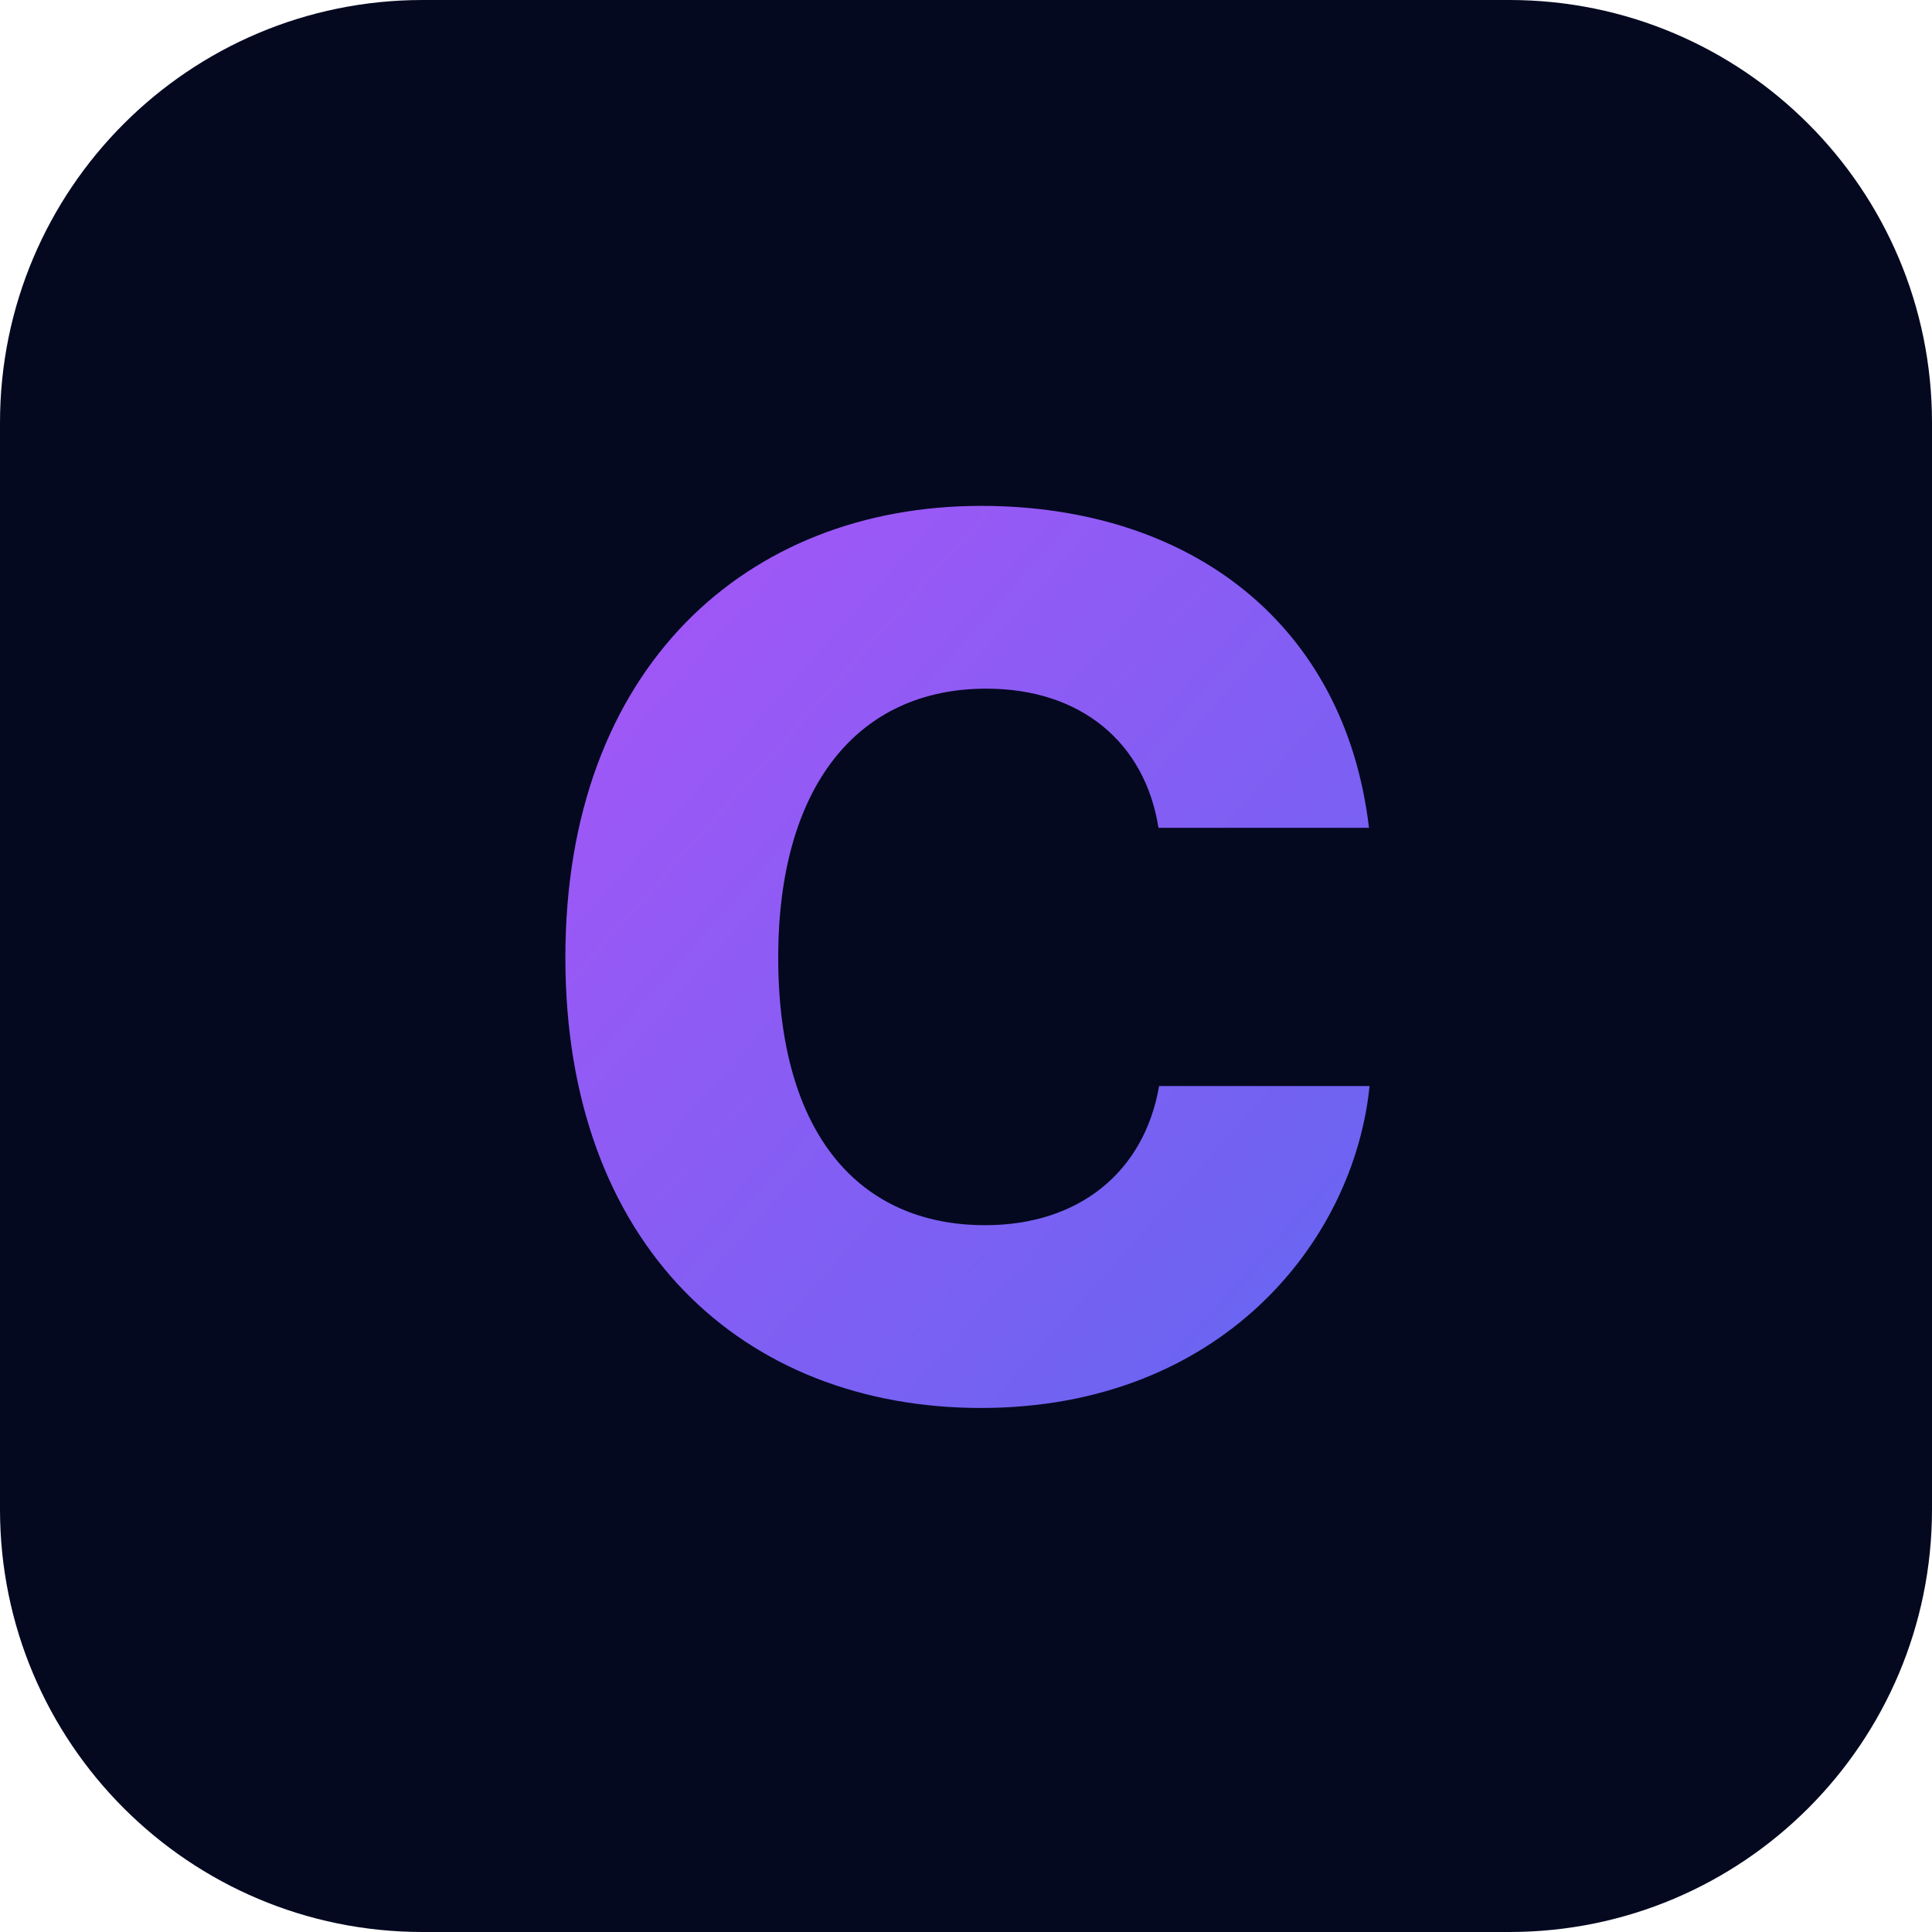
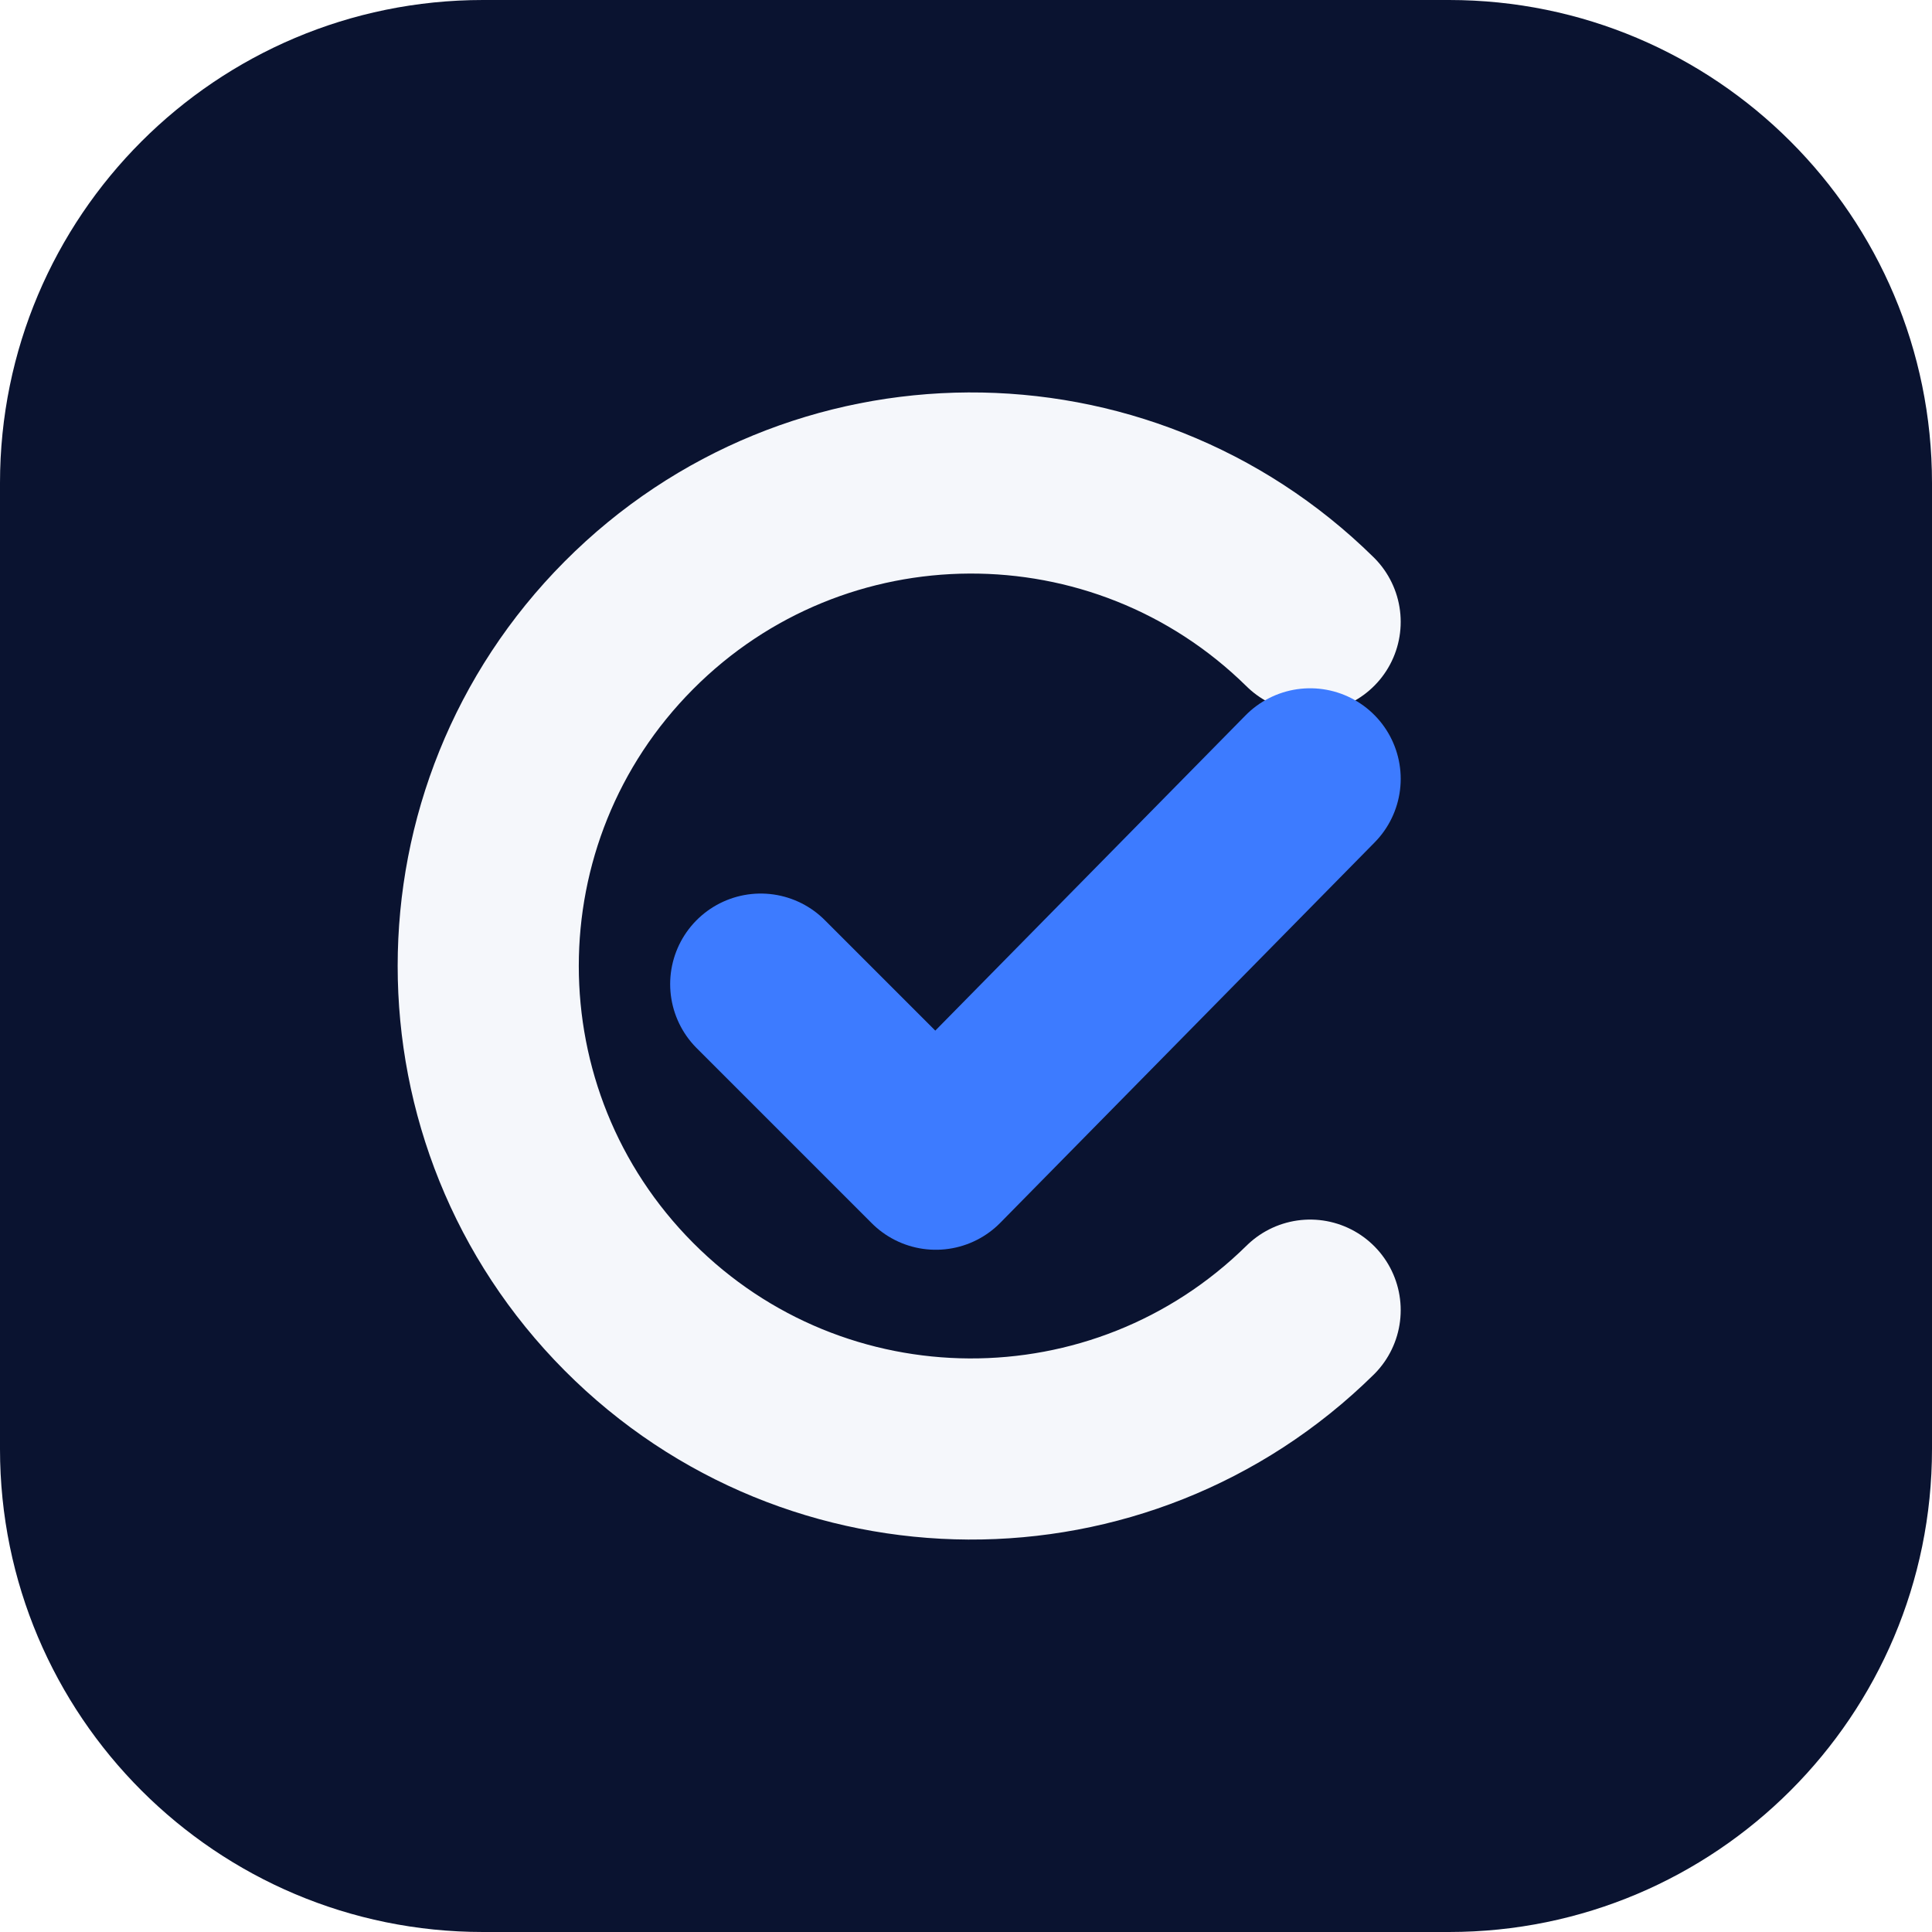
- <svg xmlns="http://www.w3.org/2000/svg" viewBox="0 0 256 256">
-   <defs>
-     <linearGradient id="g" x1="0%" y1="0%" x2="100%" y2="100%">
-       <stop offset="0%" stop-color="#a855f7" />
-       <stop offset="100%" stop-color="#6366f1" />
-     </linearGradient>
-   </defs>
-   <rect width="256" height="256" rx="56" fill="#040920" />
-   <text x="128" y="185" font-family="system-ui, -apple-system, sans-serif" font-size="160" font-weight="800" text-anchor="middle" fill="url(#g)">C</text>
+ <svg xmlns="http://www.w3.org/2000/svg" viewBox="0 0 32 32">
+   <rect width="32" height="32" rx="8" fill="#0A1330" />
+   <path d="M21.7 10.3A8 8 0 1 0 21.7 21.7" fill="none" stroke="#F5F7FB" stroke-width="3" stroke-linecap="round" />
+   <path d="M12.6 16.3l2.9 2.9 6.2-6.3" fill="none" stroke="#3D7BFF" stroke-width="3" stroke-linecap="round" stroke-linejoin="round" />
</svg>
